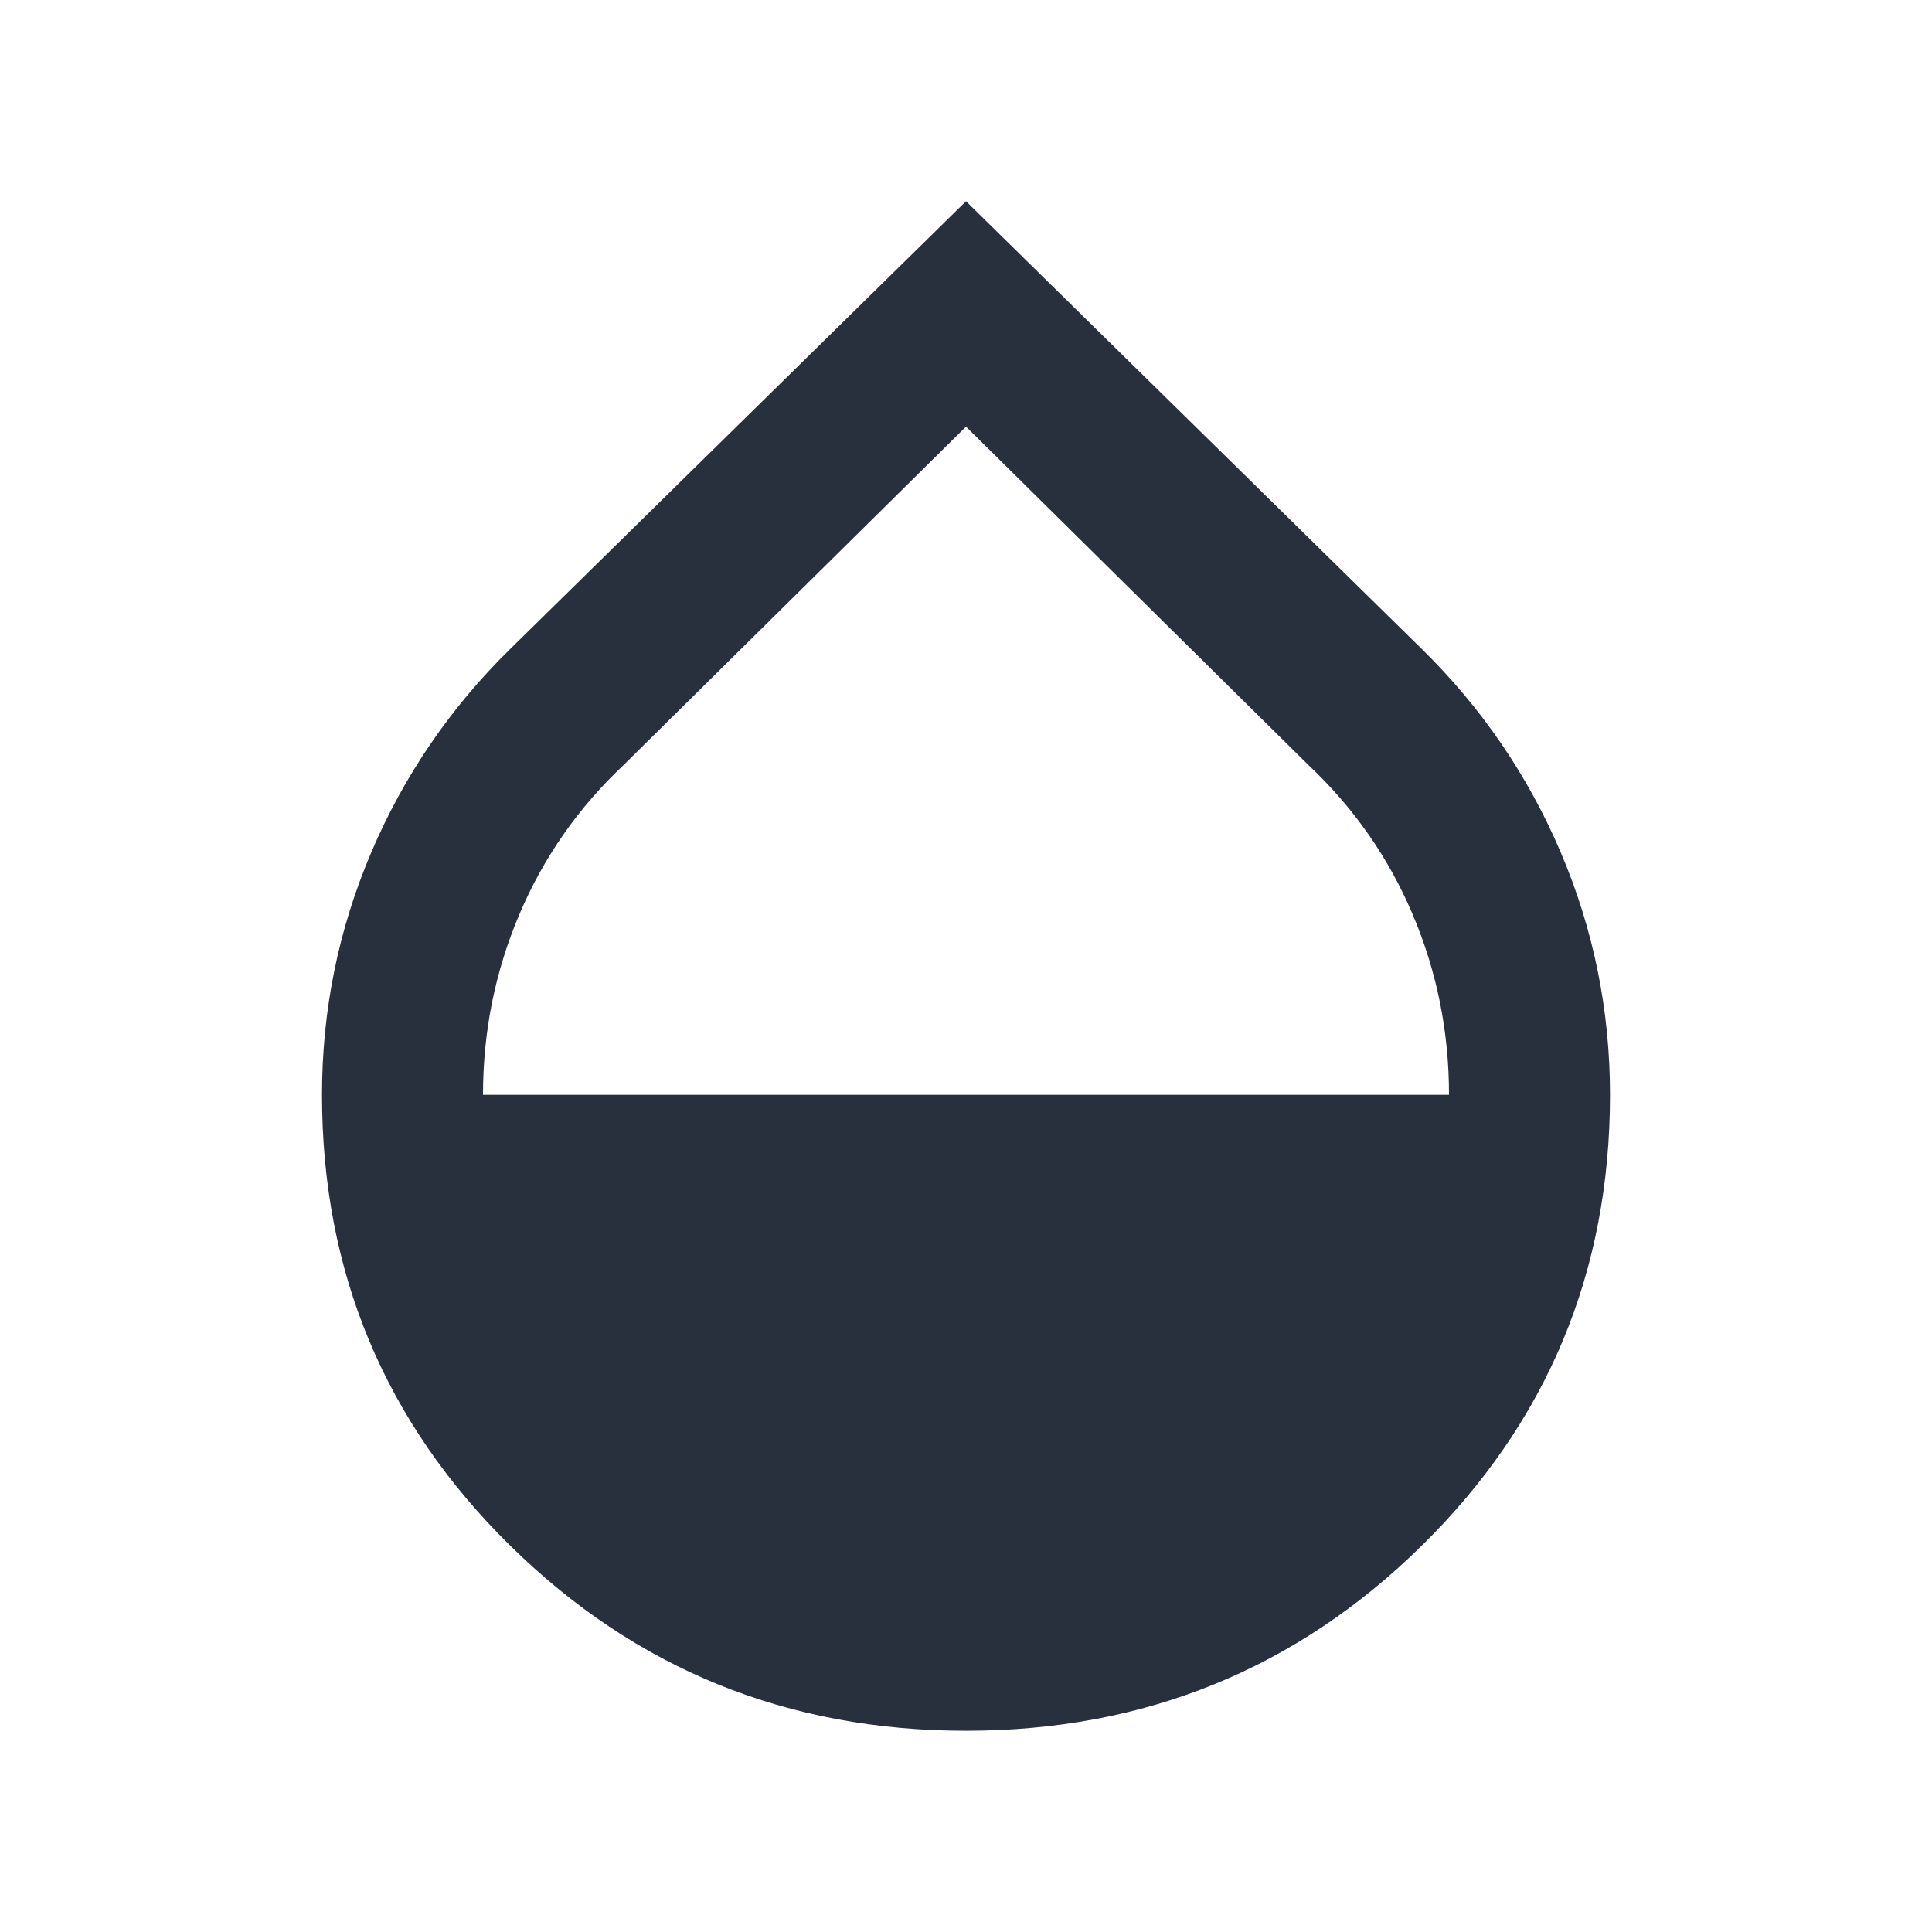
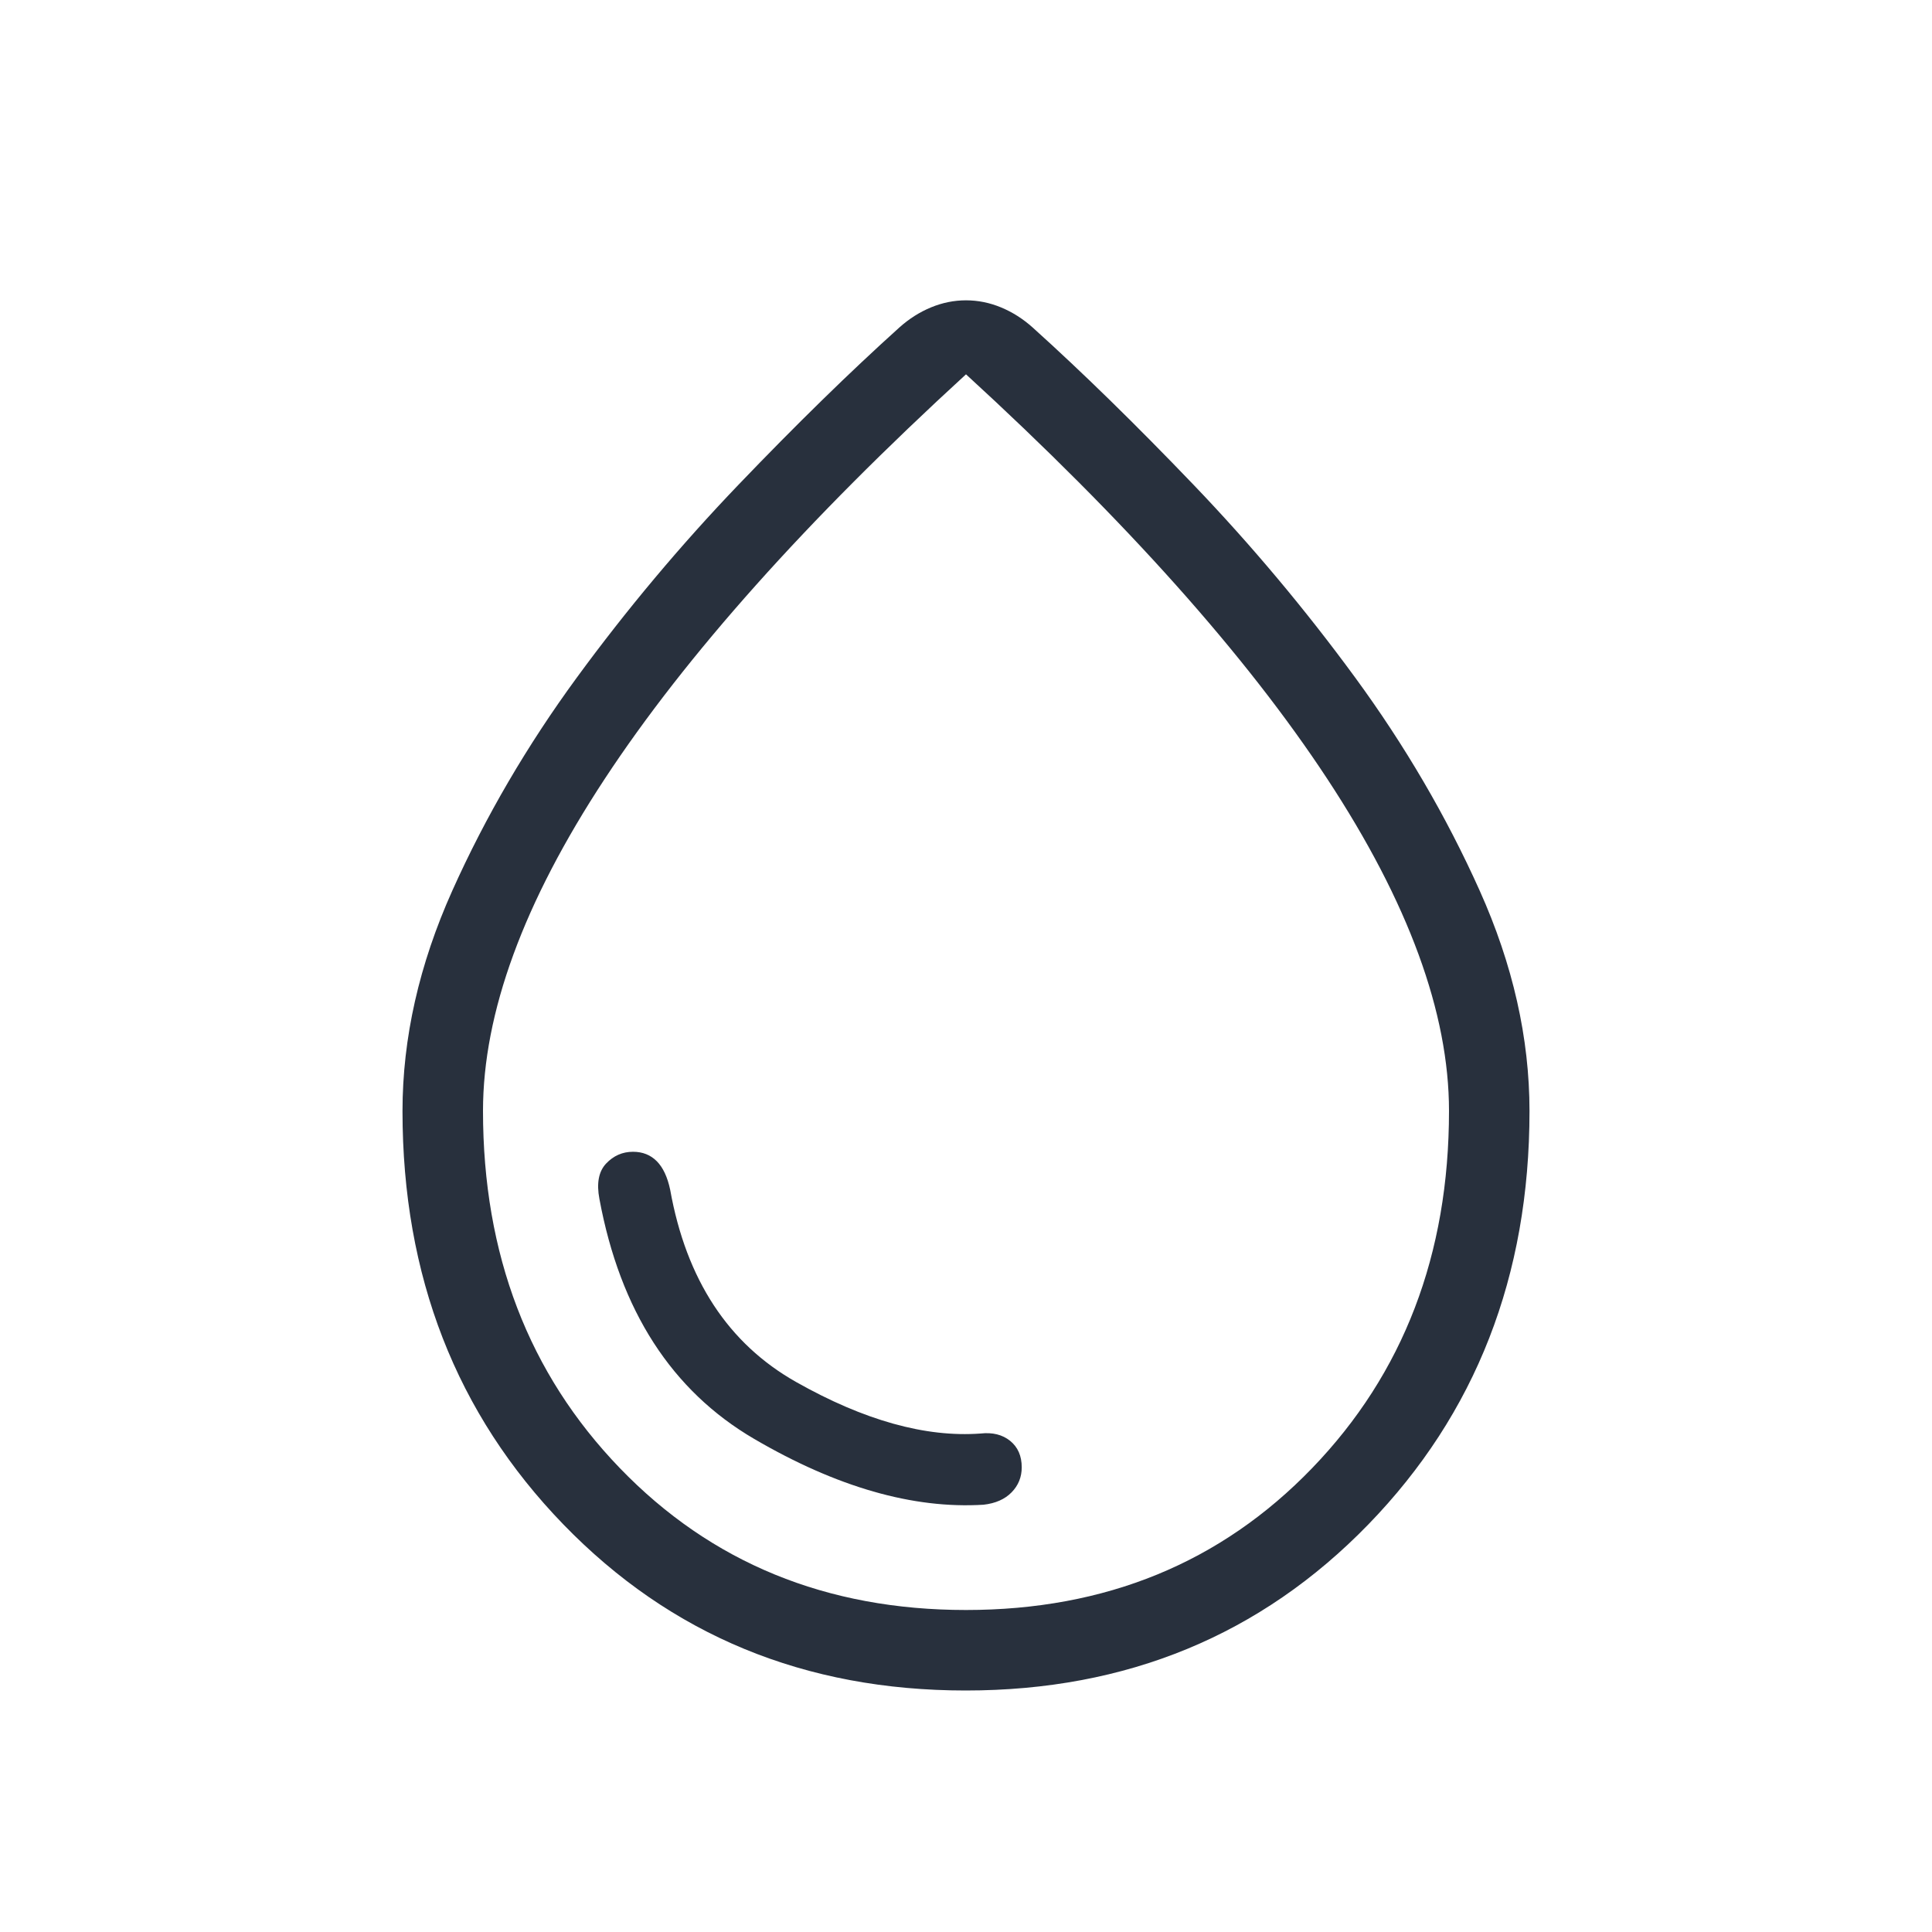
<svg xmlns="http://www.w3.org/2000/svg" height="24px" viewBox="0 -960 960 960" width="24px" fill="#28303d">
-   <path d="M480-100q-133 0-226.5-92T160-416q0-63 24.5-120.5T254-638l226-222 226 222q45 44 69.5 101.5T800-416q0 132-93.5 224T480-100ZM240-416h480q0-47-18-89.5T650-580L480-748 310-580q-34 32-52 74.5T240-416Z" />
+   <path d="M479.86-120q-119.94 0-199.9-82.5Q200-285.01 200-407.89q0-54.42 24.77-109.6 24.77-55.19 61.92-105.93 37.16-50.73 80.23-95.68 43.08-44.95 80-78.21 7.23-6.46 15.71-9.96 8.49-3.5 17.37-3.5t17.37 3.5q8.48 3.5 15.71 9.96 36.92 33.26 80 78.21 43.07 44.95 80.23 95.68 37.15 50.74 61.92 105.93Q760-462.31 760-407.89q0 122.88-80.1 205.39Q599.79-120 479.86-120Zm.14-40q104 0 172-70.5T720-408q0-73-60.5-165T480-774Q361-665 300.5-573T240-408q0 107 68 177.5T480-160Zm0-313.85Zm8.69 261.54q8.93-1 13.96-6.15 5.04-5.16 5.04-12.43 0-8.49-5.75-13.15-5.76-4.65-14.71-3.65-41 3-91.61-25.58Q345-301.85 333-368.85q-2-9.46-6.65-14.15-4.66-4.69-11.81-4.69-7.85 0-13.39 5.88-5.53 5.89-3.3 17.58 15.46 83.31 76.92 119.23t113.92 32.69Z" />
</svg>
